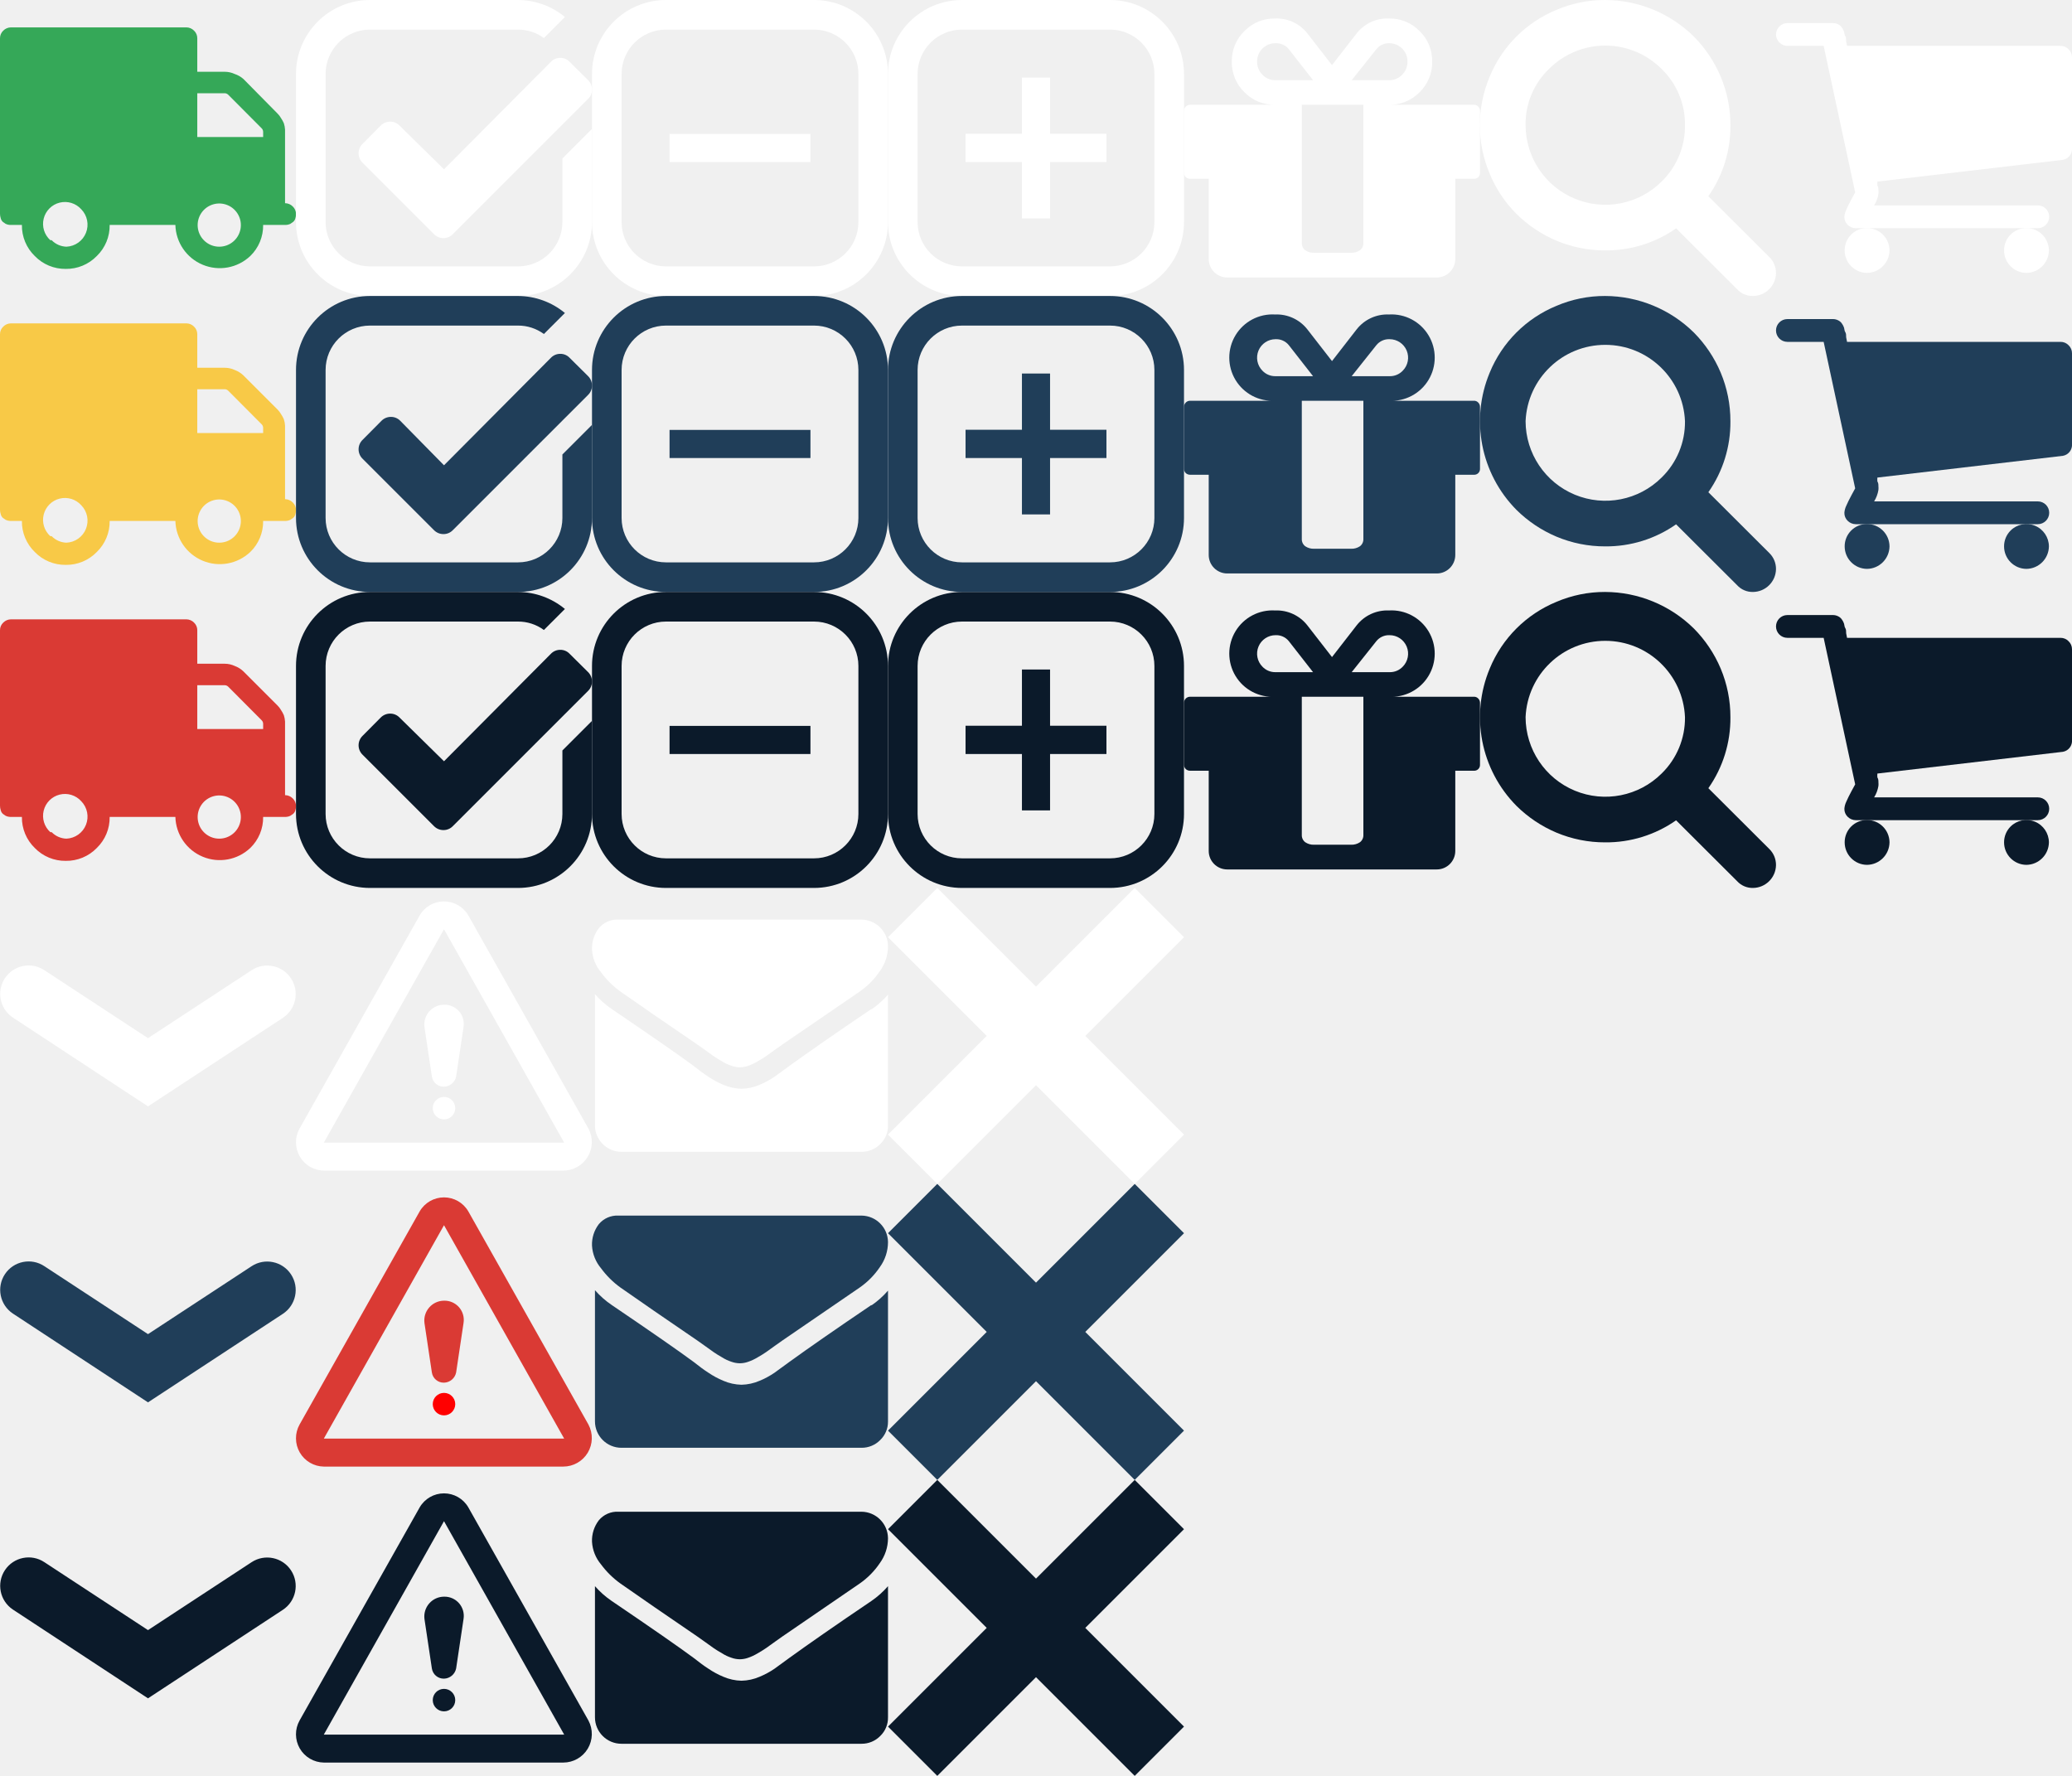
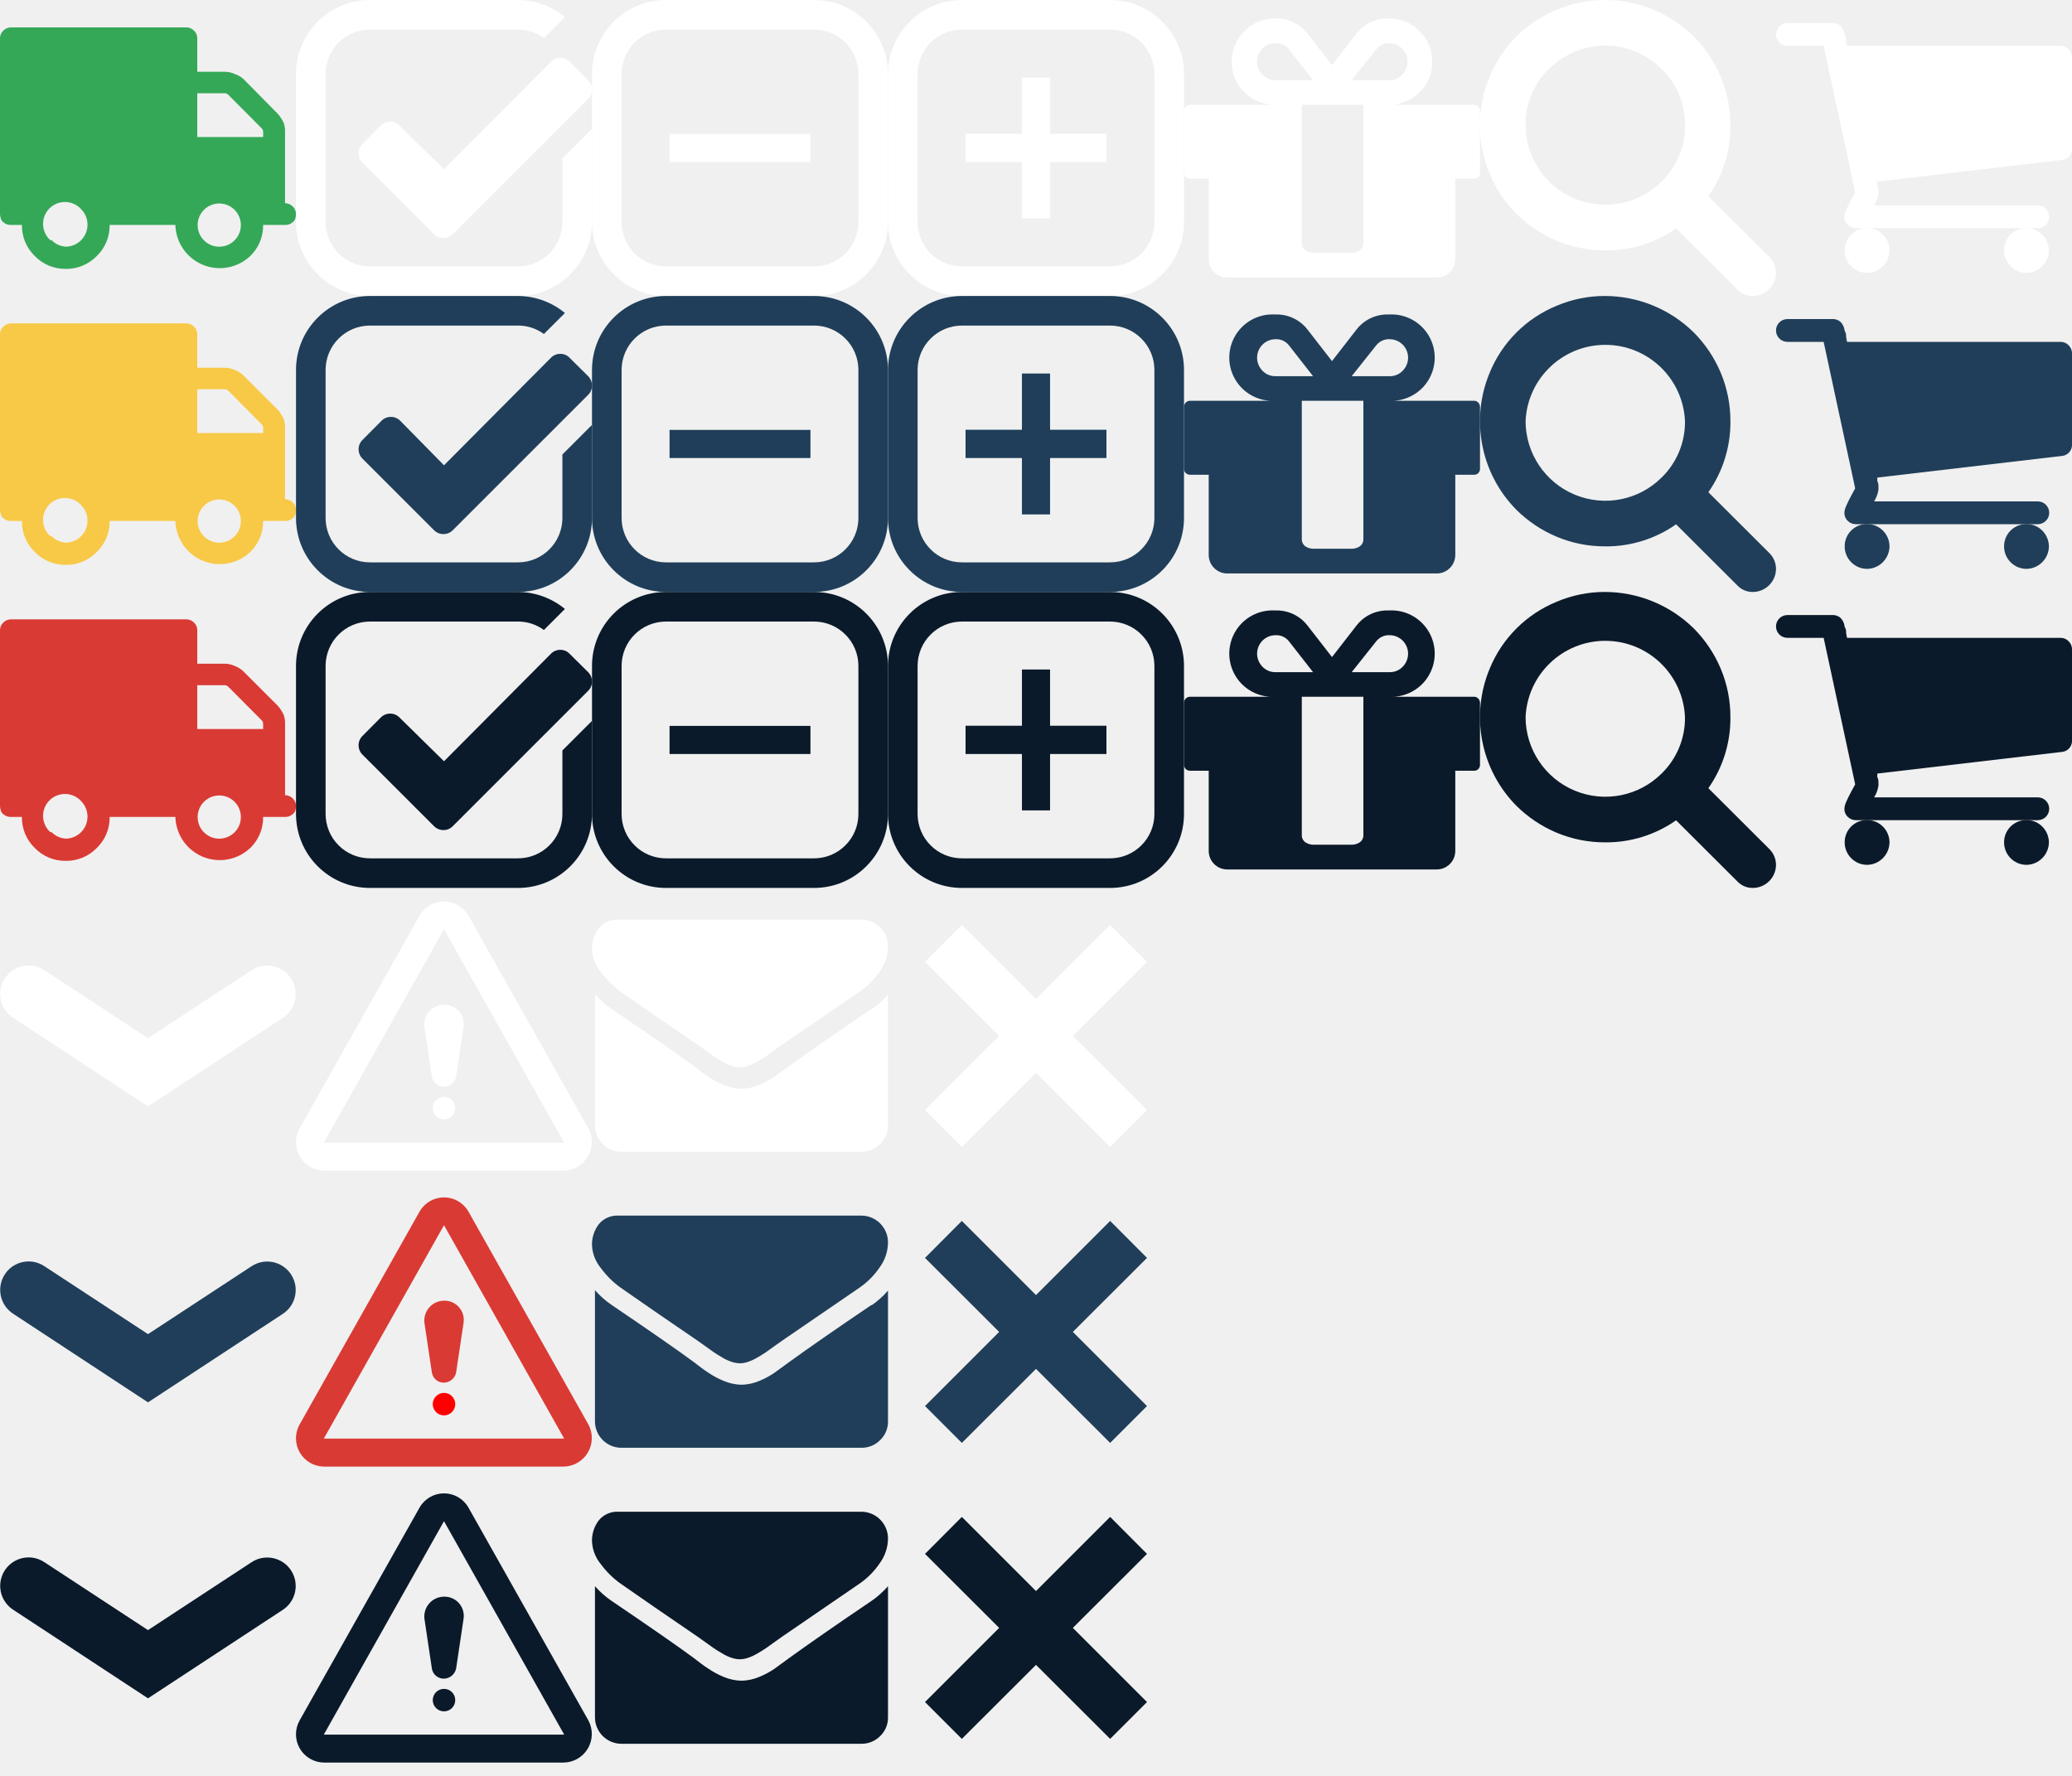
<svg xmlns="http://www.w3.org/2000/svg" id="Calque_1" data-name="Calque 1" viewBox="0 0 140 120">
  <defs>
    <style>.cls-1{fill:#6e94af;}.cls-1,.cls-7,.cls-8{opacity:0;}.cls-2{fill:#fff;}.cls-3{fill:#35a858;}.cls-4,.cls-8{fill:#203e59;}.cls-5{fill:#f8c947;}.cls-6,.cls-7{fill:#0b1a2a;}.cls-9{fill:#da3a34;}.cls-10{fill:red;}</style>
  </defs>
  <rect class="cls-1" x="100" width="20" height="20" />
  <path class="cls-2" d="M119.56,17.38l-4.13-4.12a8.22,8.22,0,0,0,1.49-4.8,8.44,8.44,0,0,0-.66-3.29,8.6,8.6,0,0,0-1.81-2.7,8.58,8.58,0,0,0-6-2.47,8.27,8.27,0,0,0-3.29.67,8.27,8.27,0,0,0-4.5,4.5,8.41,8.41,0,0,0,0,6.58,8.3,8.3,0,0,0,1.8,2.7,8.6,8.6,0,0,0,2.7,1.81,8.44,8.44,0,0,0,3.29.66,8.22,8.22,0,0,0,4.8-1.49l4.12,4.11a1.41,1.41,0,0,0,1.08.46A1.57,1.57,0,0,0,120,18.46a1.5,1.5,0,0,0-.44-1.08Zm-7.29-5.11a5.39,5.39,0,0,1-9.19-3.81,5.15,5.15,0,0,1,1.58-3.8,5.37,5.37,0,0,1,7.61,0,5.19,5.19,0,0,1,1.58,3.8,5.23,5.23,0,0,1-1.58,3.81Zm0,0" />
  <rect class="cls-1" x="40" width="20" height="20" />
  <path class="cls-2" d="M55,2a3,3,0,0,1,3,3V15a3,3,0,0,1-3,3H45a3,3,0,0,1-3-3V5a3,3,0,0,1,3-3Zm0-2H45a5,5,0,0,0-5,5V15a5,5,0,0,0,5,5H55a5,5,0,0,0,5-5V5a5,5,0,0,0-5-5Z" />
  <polygon class="cls-2" points="54.76 9.05 45.24 9.05 45.24 10.95 54.76 10.95 54.76 9.05 54.76 9.05" />
  <path class="cls-1" d="M60,0V20H80V0Zm5.24,11V9h3.81V5.24H71V9h3.81V11H71v3.81h-1.9V11Z" />
  <path class="cls-2" d="M75,0H65a5,5,0,0,0-5,5V15a5,5,0,0,0,5,5H75a5,5,0,0,0,5-5V5A5,5,0,0,0,75,0Zm3,15a3,3,0,0,1-3,3H65a3,3,0,0,1-3-3V5a3,3,0,0,1,3-3H75a3,3,0,0,1,3,3Z" />
  <polygon class="cls-2" points="74.76 9.04 74.76 10.95 70.95 10.95 70.95 14.76 69.05 14.76 69.05 10.95 65.24 10.95 65.24 9.04 69.05 9.04 69.05 5.24 70.95 5.24 70.95 9.04 74.76 9.04" />
  <rect class="cls-1" width="20" height="20" />
  <path class="cls-3" d="M.22,2.07A.7.7,0,0,0,0,2.59V14.44a1,1,0,0,0,.05.31A.48.48,0,0,0,.2,15l.19.13a.75.75,0,0,0,.28.07l.26,0h.55a2.86,2.86,0,0,0,.87,2.1,2.86,2.86,0,0,0,2.09.87,2.86,2.86,0,0,0,2.1-.87,2.86,2.86,0,0,0,.87-2.1h4.44a3,3,0,0,0,5.06,2.1,2.86,2.86,0,0,0,.87-2.1h1.29l.26,0a.75.75,0,0,0,.28-.07L19.8,15a.48.48,0,0,0,.15-.22,1,1,0,0,0,.05-.31.7.7,0,0,0-.22-.52.74.74,0,0,0-.52-.22V10c0-.06,0-.2,0-.41V9.16c0-.09,0-.22,0-.4a1.73,1.73,0,0,0-.08-.43A2.11,2.11,0,0,0,19,8a1.46,1.46,0,0,0-.26-.34L16.45,5.34A1.7,1.7,0,0,0,15.86,5a1.6,1.6,0,0,0-.67-.15H13.33V2.59a.7.7,0,0,0-.22-.52.73.73,0,0,0-.52-.22H.74a.74.74,0,0,0-.52.22ZM13.77,16.23a1.46,1.46,0,1,1,1.05.44,1.45,1.45,0,0,1-1.05-.44ZM13.33,6.3h1.83a.35.35,0,0,1,.26.1l2.25,2.26a.34.34,0,0,1,.11.25v.35H13.33ZM3.4,16.23a1.48,1.48,0,1,1,2.09-2.09,1.49,1.49,0,0,1-1,2.53,1.45,1.45,0,0,1-1-.44Zm0,0" />
  <rect class="cls-1" x="80" width="20" height="20" />
  <path class="cls-2" d="M99.88,7.2a.38.38,0,0,0-.3-.12H93.85a2.81,2.81,0,0,0,2.07-.85,2.81,2.81,0,0,0,.85-2.06,2.81,2.81,0,0,0-.85-2.07,2.81,2.81,0,0,0-2.07-.85,2.63,2.63,0,0,0-2.18,1L90,4.4,88.33,2.25a2.63,2.63,0,0,0-2.18-1,2.81,2.81,0,0,0-2.07.85,2.81,2.81,0,0,0-.85,2.07,2.81,2.81,0,0,0,.85,2.06,2.81,2.81,0,0,0,2.07.85H80.42A.41.41,0,0,0,80,7.5v4.17a.41.41,0,0,0,.12.3.44.44,0,0,0,.3.11h1.25V17.5a1.25,1.25,0,0,0,1.25,1.25H97.08a1.25,1.25,0,0,0,1.25-1.25V12.08h1.25a.39.39,0,0,0,.42-.41V7.5a.41.41,0,0,0-.12-.3ZM93,3.32a1.09,1.09,0,0,1,.89-.4A1.23,1.23,0,0,1,95.1,4.17a1.21,1.21,0,0,1-.36.88,1.19,1.19,0,0,1-.89.37H91.33Zm-6.81,2.1a1.19,1.19,0,0,1-.89-.37,1.21,1.21,0,0,1-.36-.88,1.23,1.23,0,0,1,1.25-1.25,1.09,1.09,0,0,1,.89.4l1.64,2.1Zm5.93,4.16v6.83a.59.59,0,0,1-.23.5,1,1,0,0,1-.6.17h-2.5a1,1,0,0,1-.6-.17.59.59,0,0,1-.23-.5V7.08h4.16Zm0,0" />
  <rect class="cls-1" x="120" width="20" height="20" />
  <path class="cls-2" d="M139.77,3.33a.74.74,0,0,0-.54-.23H124.8l-.06-.31c0-.14,0-.26-.06-.35s-.05-.19-.09-.32a1.11,1.11,0,0,0-.16-.29.65.65,0,0,0-.24-.19.77.77,0,0,0-.34-.08h-3.08a.74.74,0,0,0-.54.23.75.75,0,0,0,0,1.08.74.74,0,0,0,.54.23h2.45L125.35,13l-.25.46c-.15.27-.26.51-.35.71a1.33,1.33,0,0,0-.13.48.73.73,0,0,0,.22.54.78.78,0,0,0,.54.23h12.31a.77.77,0,0,0,0-1.54H126.63a2.12,2.12,0,0,0,.29-.77,1.22,1.22,0,0,0,0-.26c0-.1,0-.21-.07-.32a1.25,1.25,0,0,1,0-.26l12.54-1.47A.75.75,0,0,0,140,10V3.87a.74.74,0,0,0-.23-.54Zm0,0" />
  <path class="cls-2" d="M124.64,16.92a1.52,1.52,0,0,0,1.51,1.52,1.54,1.54,0,0,0,1.52-1.52,1.52,1.52,0,0,0-1.52-1.51,1.5,1.5,0,0,0-1.51,1.51Zm0,0" />
  <path class="cls-2" d="M135.41,16.92a1.52,1.52,0,0,0,1.51,1.52,1.54,1.54,0,0,0,1.52-1.52,1.52,1.52,0,0,0-2.59-1.07,1.5,1.5,0,0,0-.44,1.07Zm0,0" />
  <rect class="cls-1" x="20" width="20" height="20" />
  <path class="cls-2" d="M38,10.71V15a3,3,0,0,1-3,3H25a3,3,0,0,1-3-3V5a3,3,0,0,1,3-3H35a2.93,2.93,0,0,1,1.75.57l1.42-1.42A5,5,0,0,0,35,0H25a5,5,0,0,0-5,5V15a5,5,0,0,0,5,5H35a5,5,0,0,0,5-5V8.71Z" />
  <path class="cls-2" d="M39.73,5.41,38.49,4.18a.85.85,0,0,0-.63-.27.87.87,0,0,0-.64.27L30,11.44,27,8.49a.87.87,0,0,0-.64-.27.89.89,0,0,0-.64.27L24.5,9.72a.89.89,0,0,0,0,1.28l4.82,4.82a.89.89,0,0,0,.64.27.87.87,0,0,0,.64-.27l9.13-9.13A.87.87,0,0,0,40,6.05a.89.89,0,0,0-.27-.64Zm0,0" />
  <rect class="cls-1" x="100" y="20" width="20" height="20" />
  <path class="cls-4" d="M119.56,37.38l-4.13-4.12a8.22,8.22,0,0,0,1.49-4.8,8.44,8.44,0,0,0-.66-3.29,8.6,8.6,0,0,0-1.81-2.7,8.58,8.58,0,0,0-6-2.47,8.27,8.27,0,0,0-3.29.67,8.27,8.27,0,0,0-4.5,4.5,8.52,8.52,0,0,0,1.8,9.28,8.6,8.6,0,0,0,2.7,1.81,8.44,8.44,0,0,0,3.29.66,8.22,8.22,0,0,0,4.8-1.49l4.12,4.11a1.41,1.41,0,0,0,1.08.46A1.57,1.57,0,0,0,120,38.46a1.5,1.5,0,0,0-.44-1.08Zm-7.29-5.11a5.39,5.39,0,0,1-9.19-3.81,5.39,5.39,0,0,1,10.77,0,5.23,5.23,0,0,1-1.58,3.81Zm0,0" />
  <rect class="cls-1" x="40" y="20" width="20" height="20" />
  <path class="cls-4" d="M55,22a3,3,0,0,1,3,3V35a3,3,0,0,1-3,3H45a3,3,0,0,1-3-3V25a3,3,0,0,1,3-3Zm0-2H45a5,5,0,0,0-5,5V35a5,5,0,0,0,5,5H55a5,5,0,0,0,5-5V25a5,5,0,0,0-5-5Z" />
  <polygon class="cls-4" points="54.76 29.05 45.24 29.05 45.24 30.95 54.76 30.95 54.76 29.05 54.76 29.05" />
  <rect class="cls-1" y="20" width="20" height="20" />
  <path class="cls-5" d="M.22,22.07a.7.7,0,0,0-.22.52V34.44a1,1,0,0,0,.05.31A.48.48,0,0,0,.2,35l.19.13a.75.75,0,0,0,.28.07l.26,0h.55a2.86,2.86,0,0,0,.87,2.1,2.86,2.86,0,0,0,2.09.87,2.86,2.86,0,0,0,2.1-.87,2.86,2.86,0,0,0,.87-2.1h4.44a3,3,0,0,0,5.06,2.1,2.86,2.86,0,0,0,.87-2.1h1.29l.26,0a.75.75,0,0,0,.28-.07L19.8,35a.48.48,0,0,0,.15-.22,1,1,0,0,0,.05-.31.7.7,0,0,0-.22-.52.74.74,0,0,0-.52-.22V30c0-.06,0-.2,0-.41v-.43c0-.09,0-.22,0-.4a1.73,1.73,0,0,0-.08-.43A2.11,2.11,0,0,0,19,28a1.46,1.46,0,0,0-.26-.34l-2.29-2.29a1.7,1.7,0,0,0-.59-.37,1.6,1.6,0,0,0-.67-.15H13.33V22.59a.7.7,0,0,0-.22-.52.73.73,0,0,0-.52-.22H.74a.74.74,0,0,0-.52.22ZM13.77,36.23a1.46,1.46,0,1,1,1.05.44,1.45,1.45,0,0,1-1.05-.44Zm-.44-9.93h1.83a.35.35,0,0,1,.26.1l2.25,2.26a.34.34,0,0,1,.11.25v.35H13.33ZM3.4,36.23a1.48,1.48,0,1,1,2.09-2.09,1.49,1.49,0,0,1-1,2.53,1.45,1.45,0,0,1-1-.44Zm0,0" />
  <rect class="cls-1" x="80" y="20" width="20" height="20" />
  <path class="cls-4" d="M99.88,27.2a.38.38,0,0,0-.3-.12H93.85a2.92,2.92,0,1,0,0-5.83,2.63,2.63,0,0,0-2.18,1L90,24.4l-1.67-2.15a2.63,2.63,0,0,0-2.18-1,2.92,2.92,0,1,0,0,5.83H80.42a.41.41,0,0,0-.42.42v4.17a.41.41,0,0,0,.12.3.44.44,0,0,0,.3.11h1.25V37.5a1.25,1.25,0,0,0,1.25,1.25H97.08a1.25,1.25,0,0,0,1.25-1.25V32.08h1.25a.39.39,0,0,0,.42-.41V27.5a.41.41,0,0,0-.12-.3ZM93,23.32a1.09,1.09,0,0,1,.89-.4,1.25,1.25,0,0,1,.89,2.13,1.19,1.19,0,0,1-.89.37H91.33Zm-6.81,2.1a1.19,1.19,0,0,1-.89-.37,1.25,1.25,0,0,1,.89-2.13,1.09,1.09,0,0,1,.89.4l1.64,2.1Zm5.93,4.16v6.83a.59.59,0,0,1-.23.5,1,1,0,0,1-.6.17h-2.5a1,1,0,0,1-.6-.17.59.59,0,0,1-.23-.5V27.08h4.16Zm0,0" />
  <rect class="cls-1" x="120" y="20" width="20" height="20" />
  <path class="cls-4" d="M139.77,23.33a.74.74,0,0,0-.54-.23H124.8l-.06-.31c0-.14,0-.26-.06-.35s-.05-.19-.09-.32a1.11,1.11,0,0,0-.16-.29.65.65,0,0,0-.24-.19.77.77,0,0,0-.34-.08h-3.08a.77.77,0,0,0,0,1.54h2.45L125.35,33l-.25.46c-.15.27-.26.51-.35.71a1.33,1.33,0,0,0-.13.48.73.73,0,0,0,.22.54.78.78,0,0,0,.54.23h12.31a.77.77,0,0,0,0-1.54H126.63a2.12,2.12,0,0,0,.29-.77,1.22,1.22,0,0,0,0-.26c0-.1,0-.21-.07-.32a1.25,1.25,0,0,1,0-.26l12.54-1.47A.75.75,0,0,0,140,30V23.87a.74.74,0,0,0-.23-.54Zm0,0" />
  <path class="cls-4" d="M124.64,36.92a1.52,1.52,0,0,0,1.51,1.52,1.54,1.54,0,0,0,1.52-1.52,1.52,1.52,0,0,0-1.52-1.51,1.5,1.5,0,0,0-1.51,1.51Zm0,0" />
  <path class="cls-4" d="M135.41,36.92a1.52,1.52,0,0,0,1.51,1.52,1.54,1.54,0,0,0,1.52-1.52,1.52,1.52,0,0,0-2.59-1.07,1.5,1.5,0,0,0-.44,1.07Zm0,0" />
  <rect class="cls-1" x="20" y="20" width="20" height="20" />
  <path class="cls-4" d="M38,30.71V35a3,3,0,0,1-3,3H25a3,3,0,0,1-3-3V25a3,3,0,0,1,3-3H35a2.93,2.93,0,0,1,1.75.57l1.42-1.42A5,5,0,0,0,35,20H25a5,5,0,0,0-5,5V35a5,5,0,0,0,5,5H35a5,5,0,0,0,5-5V28.71Z" />
  <path class="cls-4" d="M39.73,25.41l-1.24-1.23a.85.85,0,0,0-.63-.27.87.87,0,0,0-.64.27L30,31.44l-2.95-3a.87.87,0,0,0-.64-.27.89.89,0,0,0-.64.27L24.5,29.72a.89.89,0,0,0,0,1.28l4.82,4.82a.89.89,0,0,0,.64.27.87.87,0,0,0,.64-.27l9.13-9.13a.87.87,0,0,0,.27-.64.89.89,0,0,0-.27-.64Zm0,0" />
  <rect class="cls-1" x="100" y="40" width="20" height="20" />
  <path class="cls-6" d="M119.56,57.38l-4.13-4.12a8.22,8.22,0,0,0,1.49-4.8,8.44,8.44,0,0,0-.66-3.29,8.6,8.6,0,0,0-1.81-2.7,8.58,8.58,0,0,0-6-2.47,8.27,8.27,0,0,0-3.29.67,8.27,8.27,0,0,0-4.5,4.5,8.52,8.52,0,0,0,1.8,9.28,8.6,8.6,0,0,0,2.7,1.81,8.44,8.44,0,0,0,3.29.66,8.22,8.22,0,0,0,4.8-1.49l4.12,4.11a1.41,1.41,0,0,0,1.08.46A1.57,1.57,0,0,0,120,58.46a1.5,1.5,0,0,0-.44-1.08Zm-7.29-5.11a5.39,5.39,0,0,1-9.19-3.81,5.39,5.39,0,0,1,10.77,0,5.23,5.23,0,0,1-1.58,3.81Zm0,0" />
  <rect class="cls-1" x="40" y="40" width="20" height="20" />
  <path class="cls-6" d="M55,42a3,3,0,0,1,3,3V55a3,3,0,0,1-3,3H45a3,3,0,0,1-3-3V45a3,3,0,0,1,3-3Zm0-2H45a5,5,0,0,0-5,5V55a5,5,0,0,0,5,5H55a5,5,0,0,0,5-5V45a5,5,0,0,0-5-5Z" />
  <polygon class="cls-6" points="54.76 49.05 45.24 49.05 45.24 50.95 54.76 50.95 54.76 49.05 54.76 49.05" />
  <path class="cls-1" d="M60,40V60H80V40Zm5.24,11V49h3.81v-3.8H71V49h3.81V51H71v3.81h-1.9V51Z" />
  <path class="cls-6" d="M75,40H65a5,5,0,0,0-5,5V55a5,5,0,0,0,5,5H75a5,5,0,0,0,5-5V45A5,5,0,0,0,75,40Zm3,15a3,3,0,0,1-3,3H65a3,3,0,0,1-3-3V45a3,3,0,0,1,3-3H75a3,3,0,0,1,3,3Z" />
  <polygon class="cls-6" points="74.76 49.04 74.76 50.95 70.95 50.95 70.95 54.76 69.05 54.76 69.05 50.95 65.24 50.95 65.24 49.04 69.05 49.04 69.05 45.24 70.95 45.24 70.95 49.04 74.76 49.04" />
  <path class="cls-1" d="M60,20V40H80V20Zm5.24,11V29h3.81v-3.8H71V29h3.81V31H71v3.81h-1.9V31Z" />
  <path class="cls-4" d="M75,20H65a5,5,0,0,0-5,5V35a5,5,0,0,0,5,5H75a5,5,0,0,0,5-5V25A5,5,0,0,0,75,20Zm3,15a3,3,0,0,1-3,3H65a3,3,0,0,1-3-3V25a3,3,0,0,1,3-3H75a3,3,0,0,1,3,3Z" />
  <polygon class="cls-4" points="74.76 29.04 74.76 30.95 70.95 30.95 70.95 34.76 69.05 34.76 69.05 30.95 65.24 30.95 65.24 29.04 69.05 29.04 69.05 25.24 70.95 25.24 70.95 29.04 74.76 29.04" />
  <rect class="cls-1" y="40" width="20" height="20" />
  <rect class="cls-1" y="60" width="20" height="20" />
  <rect class="cls-7" x="20" y="60" width="20" height="20" />
  <rect class="cls-7" x="20" y="80" width="20" height="20" />
  <rect class="cls-7" x="20" y="100" width="20" height="20" />
  <rect class="cls-1" y="80" width="20" height="20" />
  <rect class="cls-8" x="60" y="60" width="20" height="20" />
  <rect class="cls-8" x="60" y="80" width="20" height="20" />
  <rect class="cls-8" x="60" y="100" width="20" height="20" />
  <path class="cls-9" d="M.22,42.07a.7.7,0,0,0-.22.52V54.44a1,1,0,0,0,.05.31A.48.48,0,0,0,.2,55l.19.13a.75.75,0,0,0,.28.07l.26,0h.55a2.86,2.86,0,0,0,.87,2.1,2.86,2.86,0,0,0,2.09.87,2.86,2.86,0,0,0,2.1-.87,2.86,2.86,0,0,0,.87-2.1h4.44a3,3,0,0,0,5.06,2.1,2.86,2.86,0,0,0,.87-2.1h1.29l.26,0a.75.75,0,0,0,.28-.07L19.8,55a.48.48,0,0,0,.15-.22,1,1,0,0,0,.05-.31.7.7,0,0,0-.22-.52.74.74,0,0,0-.52-.22V50c0-.06,0-.2,0-.41v-.43c0-.09,0-.22,0-.4a1.73,1.73,0,0,0-.08-.43A2.11,2.11,0,0,0,19,48a1.46,1.46,0,0,0-.26-.34l-2.29-2.29a1.7,1.7,0,0,0-.59-.37,1.6,1.6,0,0,0-.67-.15H13.33V42.59a.7.7,0,0,0-.22-.52.73.73,0,0,0-.52-.22H.74a.74.74,0,0,0-.52.22ZM13.77,56.23a1.46,1.46,0,1,1,1.05.44,1.45,1.45,0,0,1-1.05-.44Zm-.44-9.93h1.83a.35.35,0,0,1,.26.1l2.25,2.26a.34.34,0,0,1,.11.25v.35H13.33ZM3.4,56.23a1.48,1.48,0,1,1,2.09-2.09,1.49,1.49,0,0,1-1,2.53,1.45,1.45,0,0,1-1-.44Zm0,0" />
  <rect class="cls-1" x="80" y="40" width="20" height="20" />
  <path class="cls-6" d="M99.88,47.2a.38.38,0,0,0-.3-.12H93.85a2.92,2.92,0,1,0,0-5.83,2.63,2.63,0,0,0-2.18,1L90,44.4l-1.67-2.15a2.63,2.63,0,0,0-2.18-1,2.92,2.92,0,1,0,0,5.83H80.42a.41.41,0,0,0-.42.42v4.17a.41.41,0,0,0,.12.3.44.44,0,0,0,.3.11h1.25V57.5a1.25,1.25,0,0,0,1.25,1.25H97.08a1.25,1.25,0,0,0,1.25-1.25V52.08h1.25a.39.39,0,0,0,.42-.41V47.5a.41.41,0,0,0-.12-.3ZM93,43.32a1.09,1.09,0,0,1,.89-.4,1.25,1.25,0,0,1,.89,2.13,1.19,1.19,0,0,1-.89.37H91.33Zm-6.81,2.1a1.19,1.19,0,0,1-.89-.37,1.25,1.25,0,0,1,.89-2.13,1.09,1.09,0,0,1,.89.4l1.64,2.1Zm5.93,4.16v6.83a.59.59,0,0,1-.23.5,1,1,0,0,1-.6.17h-2.5a1,1,0,0,1-.6-.17.59.59,0,0,1-.23-.5V47.08h4.16Zm0,0" />
  <rect class="cls-1" x="120" y="40" width="20" height="20" />
  <path class="cls-6" d="M139.77,43.33a.74.74,0,0,0-.54-.23H124.8l-.06-.31c0-.14,0-.26-.06-.35s-.05-.19-.09-.32a1.11,1.11,0,0,0-.16-.29.65.65,0,0,0-.24-.19.77.77,0,0,0-.34-.08h-3.08a.77.77,0,0,0,0,1.54h2.45L125.35,53l-.25.46c-.15.27-.26.51-.35.71a1.33,1.33,0,0,0-.13.48.73.73,0,0,0,.22.54.78.78,0,0,0,.54.23h12.31a.77.77,0,0,0,0-1.54H126.63a2.12,2.12,0,0,0,.29-.77,1.22,1.22,0,0,0,0-.26c0-.1,0-.21-.07-.32a1.25,1.25,0,0,1,0-.26l12.54-1.47A.75.75,0,0,0,140,50V43.87a.74.74,0,0,0-.23-.54Zm0,0" />
  <path class="cls-6" d="M124.64,56.92a1.52,1.52,0,0,0,1.51,1.52,1.54,1.54,0,0,0,1.52-1.52,1.52,1.52,0,0,0-1.52-1.51,1.5,1.5,0,0,0-1.51,1.51Zm0,0" />
  <path class="cls-6" d="M135.41,56.92a1.52,1.52,0,0,0,1.51,1.52,1.54,1.54,0,0,0,1.52-1.52,1.52,1.52,0,0,0-2.59-1.07,1.5,1.5,0,0,0-.44,1.07Zm0,0" />
  <rect class="cls-1" x="20" y="40" width="20" height="20" />
  <path class="cls-6" d="M38,50.71V55a3,3,0,0,1-3,3H25a3,3,0,0,1-3-3V45a3,3,0,0,1,3-3H35a2.93,2.93,0,0,1,1.75.57l1.42-1.42A5,5,0,0,0,35,40H25a5,5,0,0,0-5,5V55a5,5,0,0,0,5,5H35a5,5,0,0,0,5-5V48.71Z" />
  <path class="cls-6" d="M39.73,45.41l-1.24-1.23a.85.85,0,0,0-.63-.27.87.87,0,0,0-.64.27L30,51.44,27,48.49a.87.87,0,0,0-.64-.27.89.89,0,0,0-.64.27L24.5,49.72a.89.89,0,0,0,0,1.28l4.82,4.82a.89.89,0,0,0,.64.27.87.87,0,0,0,.64-.27l9.13-9.13a.87.87,0,0,0,.27-.64.89.89,0,0,0-.27-.64Zm0,0" />
  <path class="cls-2" d="M10,74.76l-9.13-6A1.92,1.92,0,1,1,3,65.56l7,4.59,7-4.59a1.92,1.92,0,1,1,2.11,3.22Z" />
  <path class="cls-4" d="M10,94.76l-9.13-6A1.92,1.92,0,1,1,3,85.56l7,4.59,7-4.59a1.92,1.92,0,1,1,2.11,3.22Z" />
  <path class="cls-6" d="M10,114.76l-9.13-6A1.92,1.92,0,1,1,3,105.56l7,4.59,7-4.59a1.92,1.92,0,1,1,2.11,3.22Z" />
  <g id="Capa_1" data-name="Capa 1">
    <path class="cls-2" d="M39.76,76.26,31.64,61.85a1.9,1.9,0,0,0-3.28,0L20.24,76.26a1.91,1.91,0,0,0,1.64,2.84H38.06A1.93,1.93,0,0,0,39.76,76.26Zm-17.88.95L30,62.79l8.12,14.42Z" />
    <path class="cls-2" d="M28.68,69.4l.5,3.34a.81.81,0,0,0,.82.69h0a.86.86,0,0,0,.82-.69l.5-3.34A1.3,1.3,0,0,0,30,67.89h0A1.34,1.34,0,0,0,28.68,69.4Z" />
    <circle class="cls-2" cx="30" cy="74.88" r="0.76" />
  </g>
  <g id="Capa_1-2" data-name="Capa 1">
    <path class="cls-9" d="M39.76,96.26,31.64,81.85a1.9,1.9,0,0,0-3.28,0L20.24,96.26a1.91,1.91,0,0,0,1.64,2.84H38.06A1.93,1.93,0,0,0,39.76,96.26Zm-17.88.95L30,82.79l8.12,14.42Z" />
    <path class="cls-9" d="M28.68,89.4l.5,3.34a.81.81,0,0,0,.82.69h0a.86.86,0,0,0,.82-.69l.5-3.34A1.3,1.3,0,0,0,30,87.89h0A1.34,1.34,0,0,0,28.68,89.4Z" />
    <circle class="cls-10" cx="30" cy="94.88" r="0.76" />
  </g>
  <g id="Capa_1-3" data-name="Capa 1">
    <path class="cls-6" d="M39.76,116.26l-8.12-14.41a1.9,1.9,0,0,0-3.28,0l-8.12,14.41a1.91,1.91,0,0,0,1.64,2.84H38.06A1.93,1.93,0,0,0,39.76,116.26Zm-17.88.95L30,102.79l8.12,14.42Z" />
    <path class="cls-6" d="M28.68,109.4l.5,3.34a.81.81,0,0,0,.82.69h0a.86.86,0,0,0,.82-.69l.5-3.34A1.3,1.3,0,0,0,30,107.89h0A1.34,1.34,0,0,0,28.68,109.4Z" />
    <circle class="cls-6" cx="30" cy="114.88" r="0.76" />
  </g>
  <rect class="cls-8" x="40" y="60" width="20" height="20" />
  <path class="cls-2" d="M41.92,67l2.29,1.59,2.92,2,.48.34.6.43c.16.11.35.23.58.36a2.79,2.79,0,0,0,.64.3,1.7,1.7,0,0,0,.56.1h0a1.7,1.7,0,0,0,.56-.1,3.29,3.29,0,0,0,.64-.3c.23-.13.42-.25.58-.36l.6-.43.48-.34L58.09,67a5.25,5.25,0,0,0,1.36-1.38A2.88,2.88,0,0,0,60,63.93a1.81,1.81,0,0,0-1.79-1.79H41.79a1.62,1.62,0,0,0-1.33.58A2.25,2.25,0,0,0,40,64.17a2.61,2.61,0,0,0,.61,1.53A5.9,5.9,0,0,0,41.92,67Zm0,0" />
  <path class="cls-2" d="M58.88,68.18c-2.44,1.65-4.29,2.94-5.55,3.85-.43.31-.77.56-1,.73a5.6,5.6,0,0,1-1,.54,3.26,3.26,0,0,1-1.23.27h0a3.26,3.26,0,0,1-1.23-.27,5.6,5.6,0,0,1-1-.54c-.27-.17-.61-.42-1-.73q-1.5-1.11-5.54-3.85a5.9,5.9,0,0,1-1.13-1v8.86a1.79,1.79,0,0,0,1.79,1.79H58.21a1.75,1.75,0,0,0,1.27-.53A1.71,1.71,0,0,0,60,76.07V67.21a5.88,5.88,0,0,1-1.12,1Zm0,0" />
  <rect class="cls-8" x="40" y="80" width="20" height="20" />
  <path class="cls-4" d="M41.92,87l2.29,1.59,2.92,2,.48.34.6.43c.16.11.35.23.58.36a2.79,2.79,0,0,0,.64.3,1.7,1.7,0,0,0,.56.1h0a1.7,1.7,0,0,0,.56-.1,3.29,3.29,0,0,0,.64-.3c.23-.13.42-.25.58-.36l.6-.43.48-.34L58.09,87a5.25,5.25,0,0,0,1.36-1.38A2.88,2.88,0,0,0,60,83.93a1.81,1.81,0,0,0-1.79-1.79H41.79a1.62,1.62,0,0,0-1.33.58A2.25,2.25,0,0,0,40,84.17a2.61,2.61,0,0,0,.61,1.53A5.9,5.9,0,0,0,41.92,87Zm0,0" />
  <path class="cls-4" d="M58.88,88.18c-2.44,1.65-4.29,2.94-5.55,3.85-.43.31-.77.56-1,.73a5.6,5.6,0,0,1-1,.54,3.26,3.26,0,0,1-1.23.27h0a3.26,3.26,0,0,1-1.23-.27,5.6,5.6,0,0,1-1-.54c-.27-.17-.61-.42-1-.73q-1.5-1.11-5.54-3.85a5.9,5.9,0,0,1-1.13-1v8.86a1.79,1.79,0,0,0,1.79,1.79H58.21a1.75,1.75,0,0,0,1.27-.53A1.71,1.71,0,0,0,60,96.07V87.21a5.88,5.88,0,0,1-1.12,1Zm0,0" />
  <rect class="cls-8" x="40" y="100" width="20" height="20" />
  <path class="cls-6" d="M41.92,107l2.29,1.59,2.92,2,.48.34.6.43c.16.11.35.23.58.36a2.79,2.79,0,0,0,.64.3,1.7,1.7,0,0,0,.56.1h0a1.7,1.7,0,0,0,.56-.1,3.29,3.29,0,0,0,.64-.3c.23-.13.42-.25.58-.36l.6-.43.48-.34L58.09,107a5.25,5.25,0,0,0,1.36-1.38,2.88,2.88,0,0,0,.55-1.68,1.81,1.81,0,0,0-1.79-1.79H41.79a1.62,1.62,0,0,0-1.33.58,2.25,2.25,0,0,0-.46,1.45,2.61,2.61,0,0,0,.61,1.53A5.9,5.9,0,0,0,41.92,107Zm0,0" />
  <path class="cls-6" d="M58.88,108.18c-2.44,1.65-4.29,2.94-5.55,3.85-.43.31-.77.56-1,.73a5.6,5.6,0,0,1-1,.54,3.26,3.26,0,0,1-1.23.27h0a3.26,3.26,0,0,1-1.23-.27,5.6,5.6,0,0,1-1-.54c-.27-.17-.61-.42-1-.73q-1.5-1.11-5.54-3.85a5.9,5.9,0,0,1-1.13-1v8.86a1.79,1.79,0,0,0,1.79,1.79H58.21a1.75,1.75,0,0,0,1.27-.53,1.71,1.71,0,0,0,.52-1.26v-8.86a5.88,5.88,0,0,1-1.12,1Zm0,0" />
  <g id="Groupe_80" data-name="Groupe 80">
-     <polygon class="cls-2" points="73.33 70 80 76.67 76.67 80 70 73.33 63.33 80 60 76.67 66.67 70 60 63.33 63.33 60 70 66.67 76.67 60 80 63.33 73.33 70" />
+     <polygon class="cls-2" points="72.49 70 77.5 75.01 75.01 77.5 70 72.49 64.99 77.5 62.5 75.01 67.51 70 62.5 64.99 64.99 62.5 70 67.51 75.01 62.5 77.5 64.99 72.49 70" />
  </g>
  <g id="Groupe_80-2" data-name="Groupe 80">
-     <polygon class="cls-4" points="73.33 90 80 96.67 76.67 100 70 93.33 63.33 100 60 96.67 66.67 90 60 83.33 63.33 80 70 86.67 76.67 80 80 83.33 73.33 90" />
+     <polygon class="cls-4" points="72.49 90 77.5 95.01 75.01 97.5 70 92.5 64.99 97.5 62.5 95.01 67.51 90 62.5 85 64.99 82.5 70 87.51 75.01 82.5 77.5 85 72.49 90" />
  </g>
  <g id="Groupe_80-3" data-name="Groupe 80">
-     <polygon class="cls-6" points="73.33 110 80 116.67 76.67 120 70 113.33 63.33 120 60 116.67 66.67 110 60 103.33 63.33 100 70 106.67 76.67 100 80 103.33 73.33 110" />
+     <polygon class="cls-6" points="72.49 110 77.5 115.01 75.01 117.5 70 112.5 64.99 117.5 62.5 115.01 67.51 110 62.5 105 64.99 102.5 70 107.51 75.01 102.5 77.5 105 72.49 110" />
  </g>
</svg>
